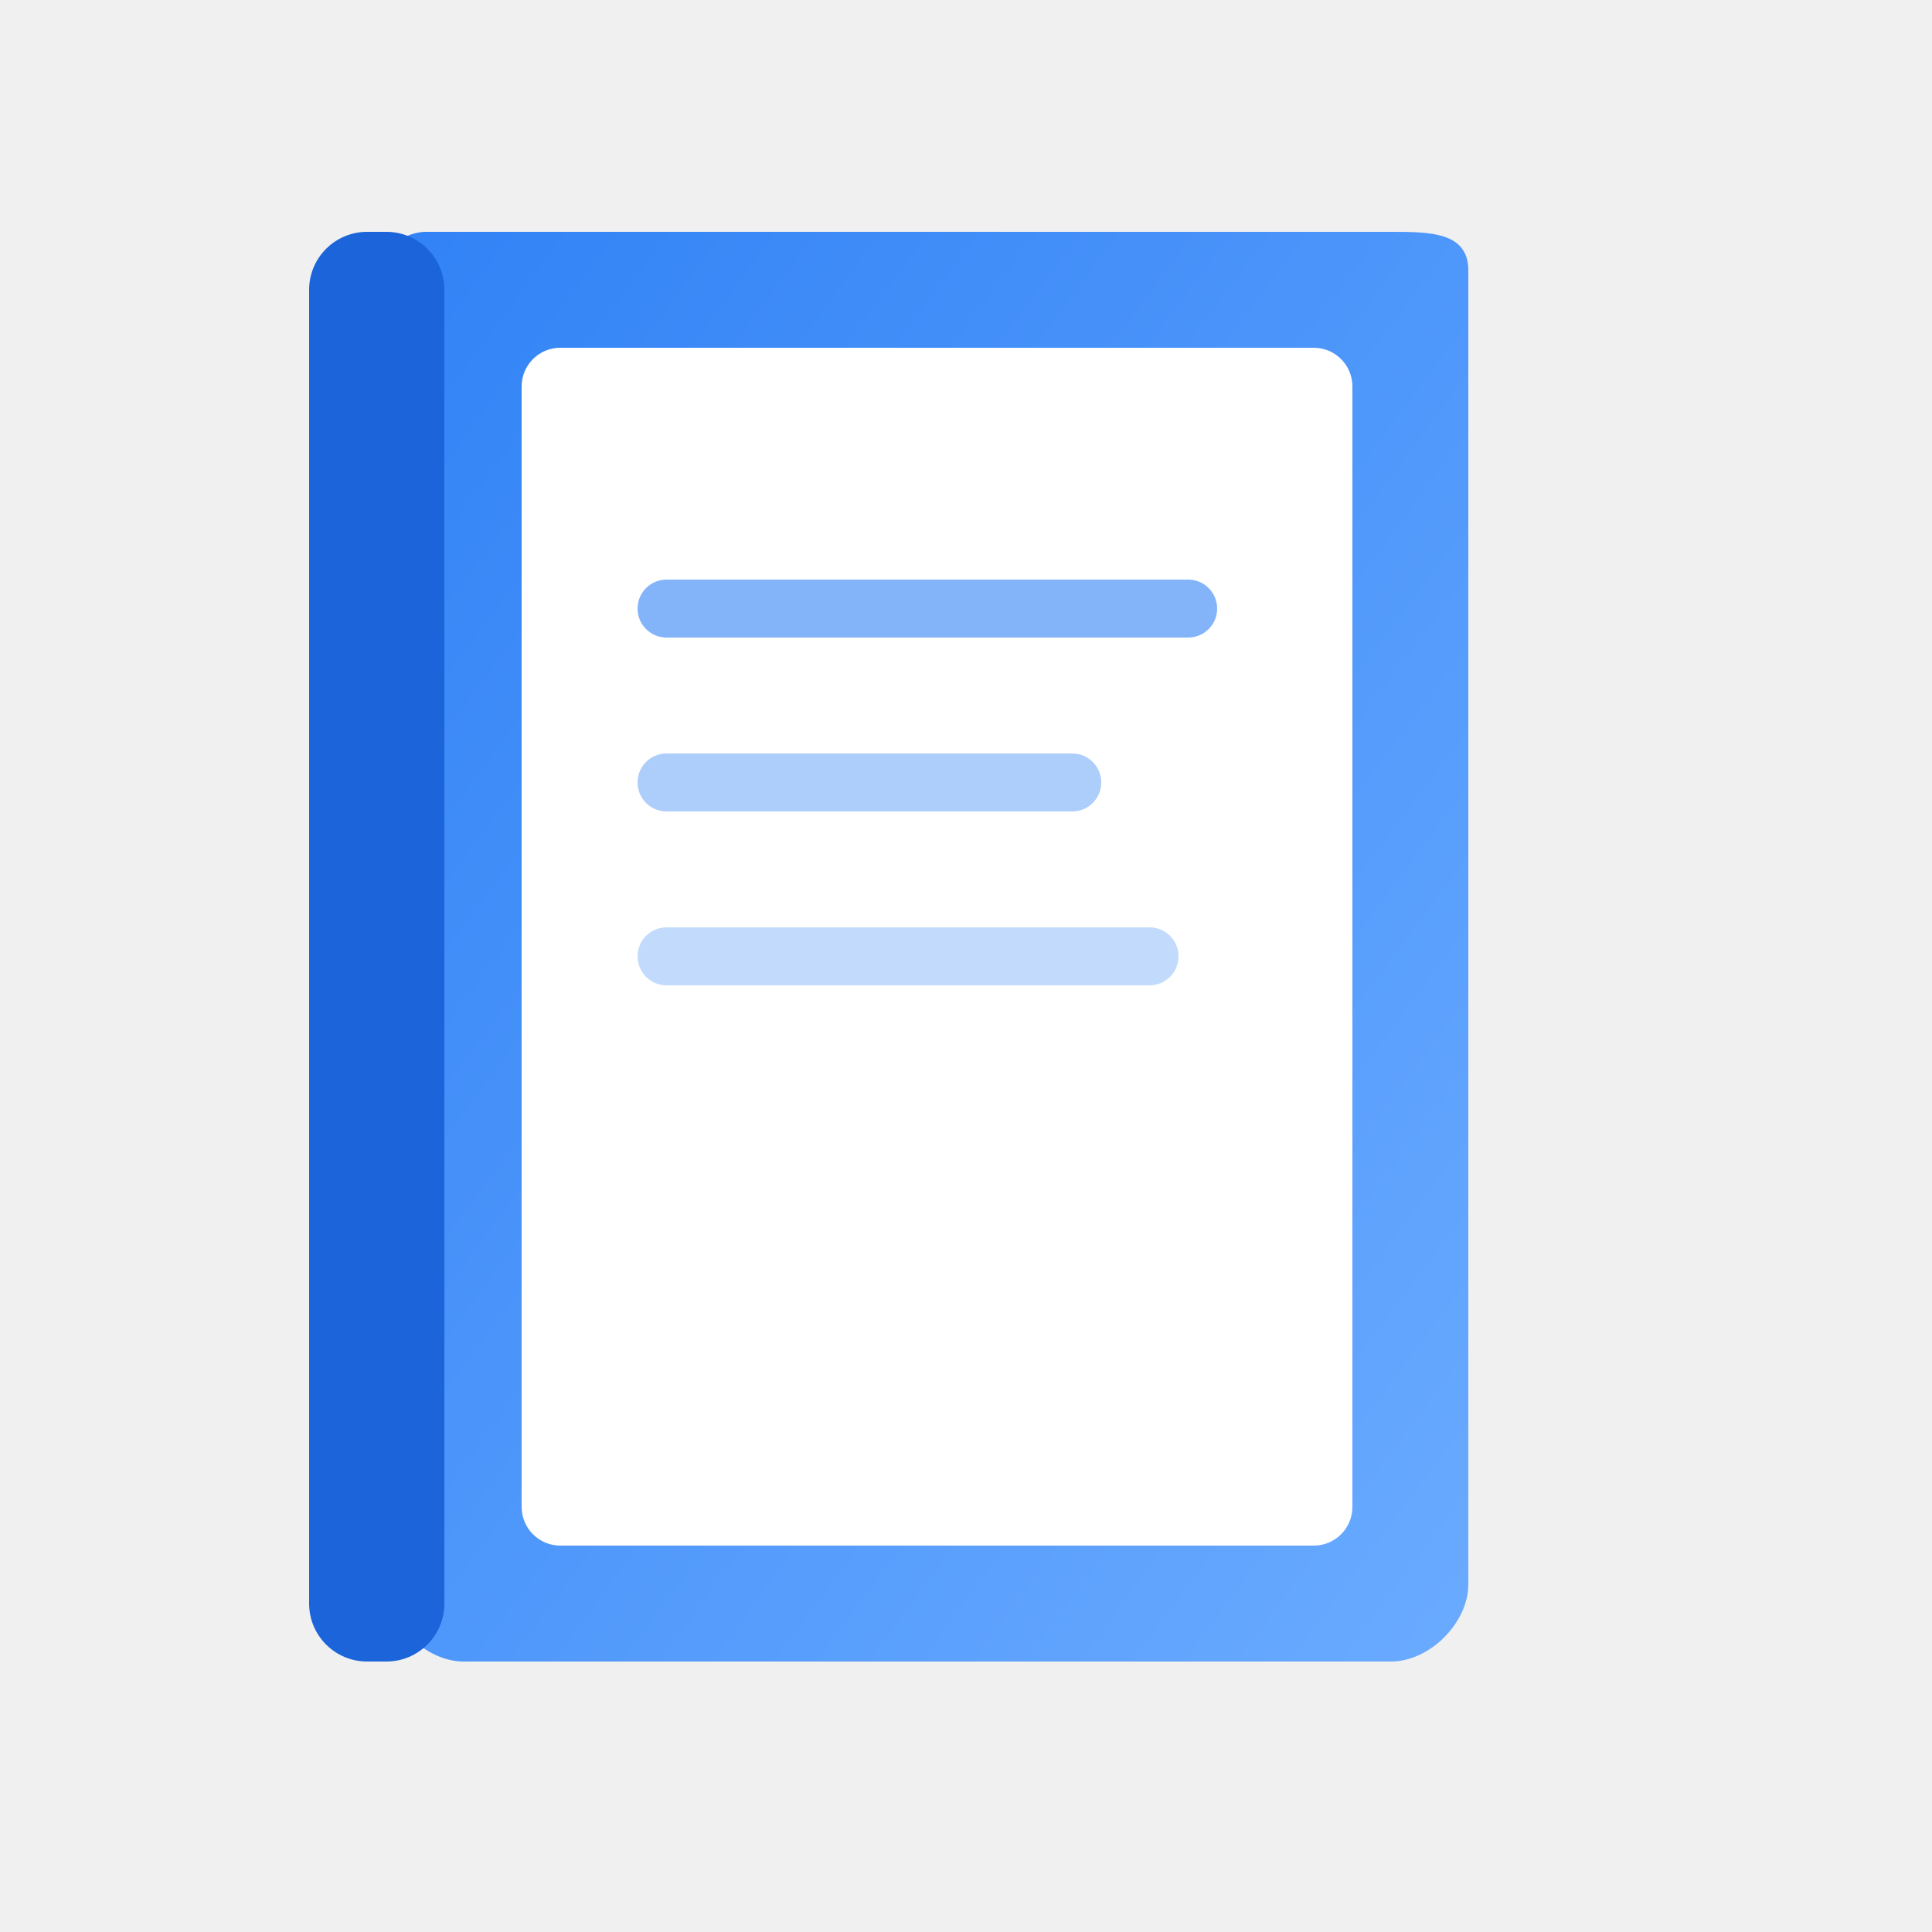
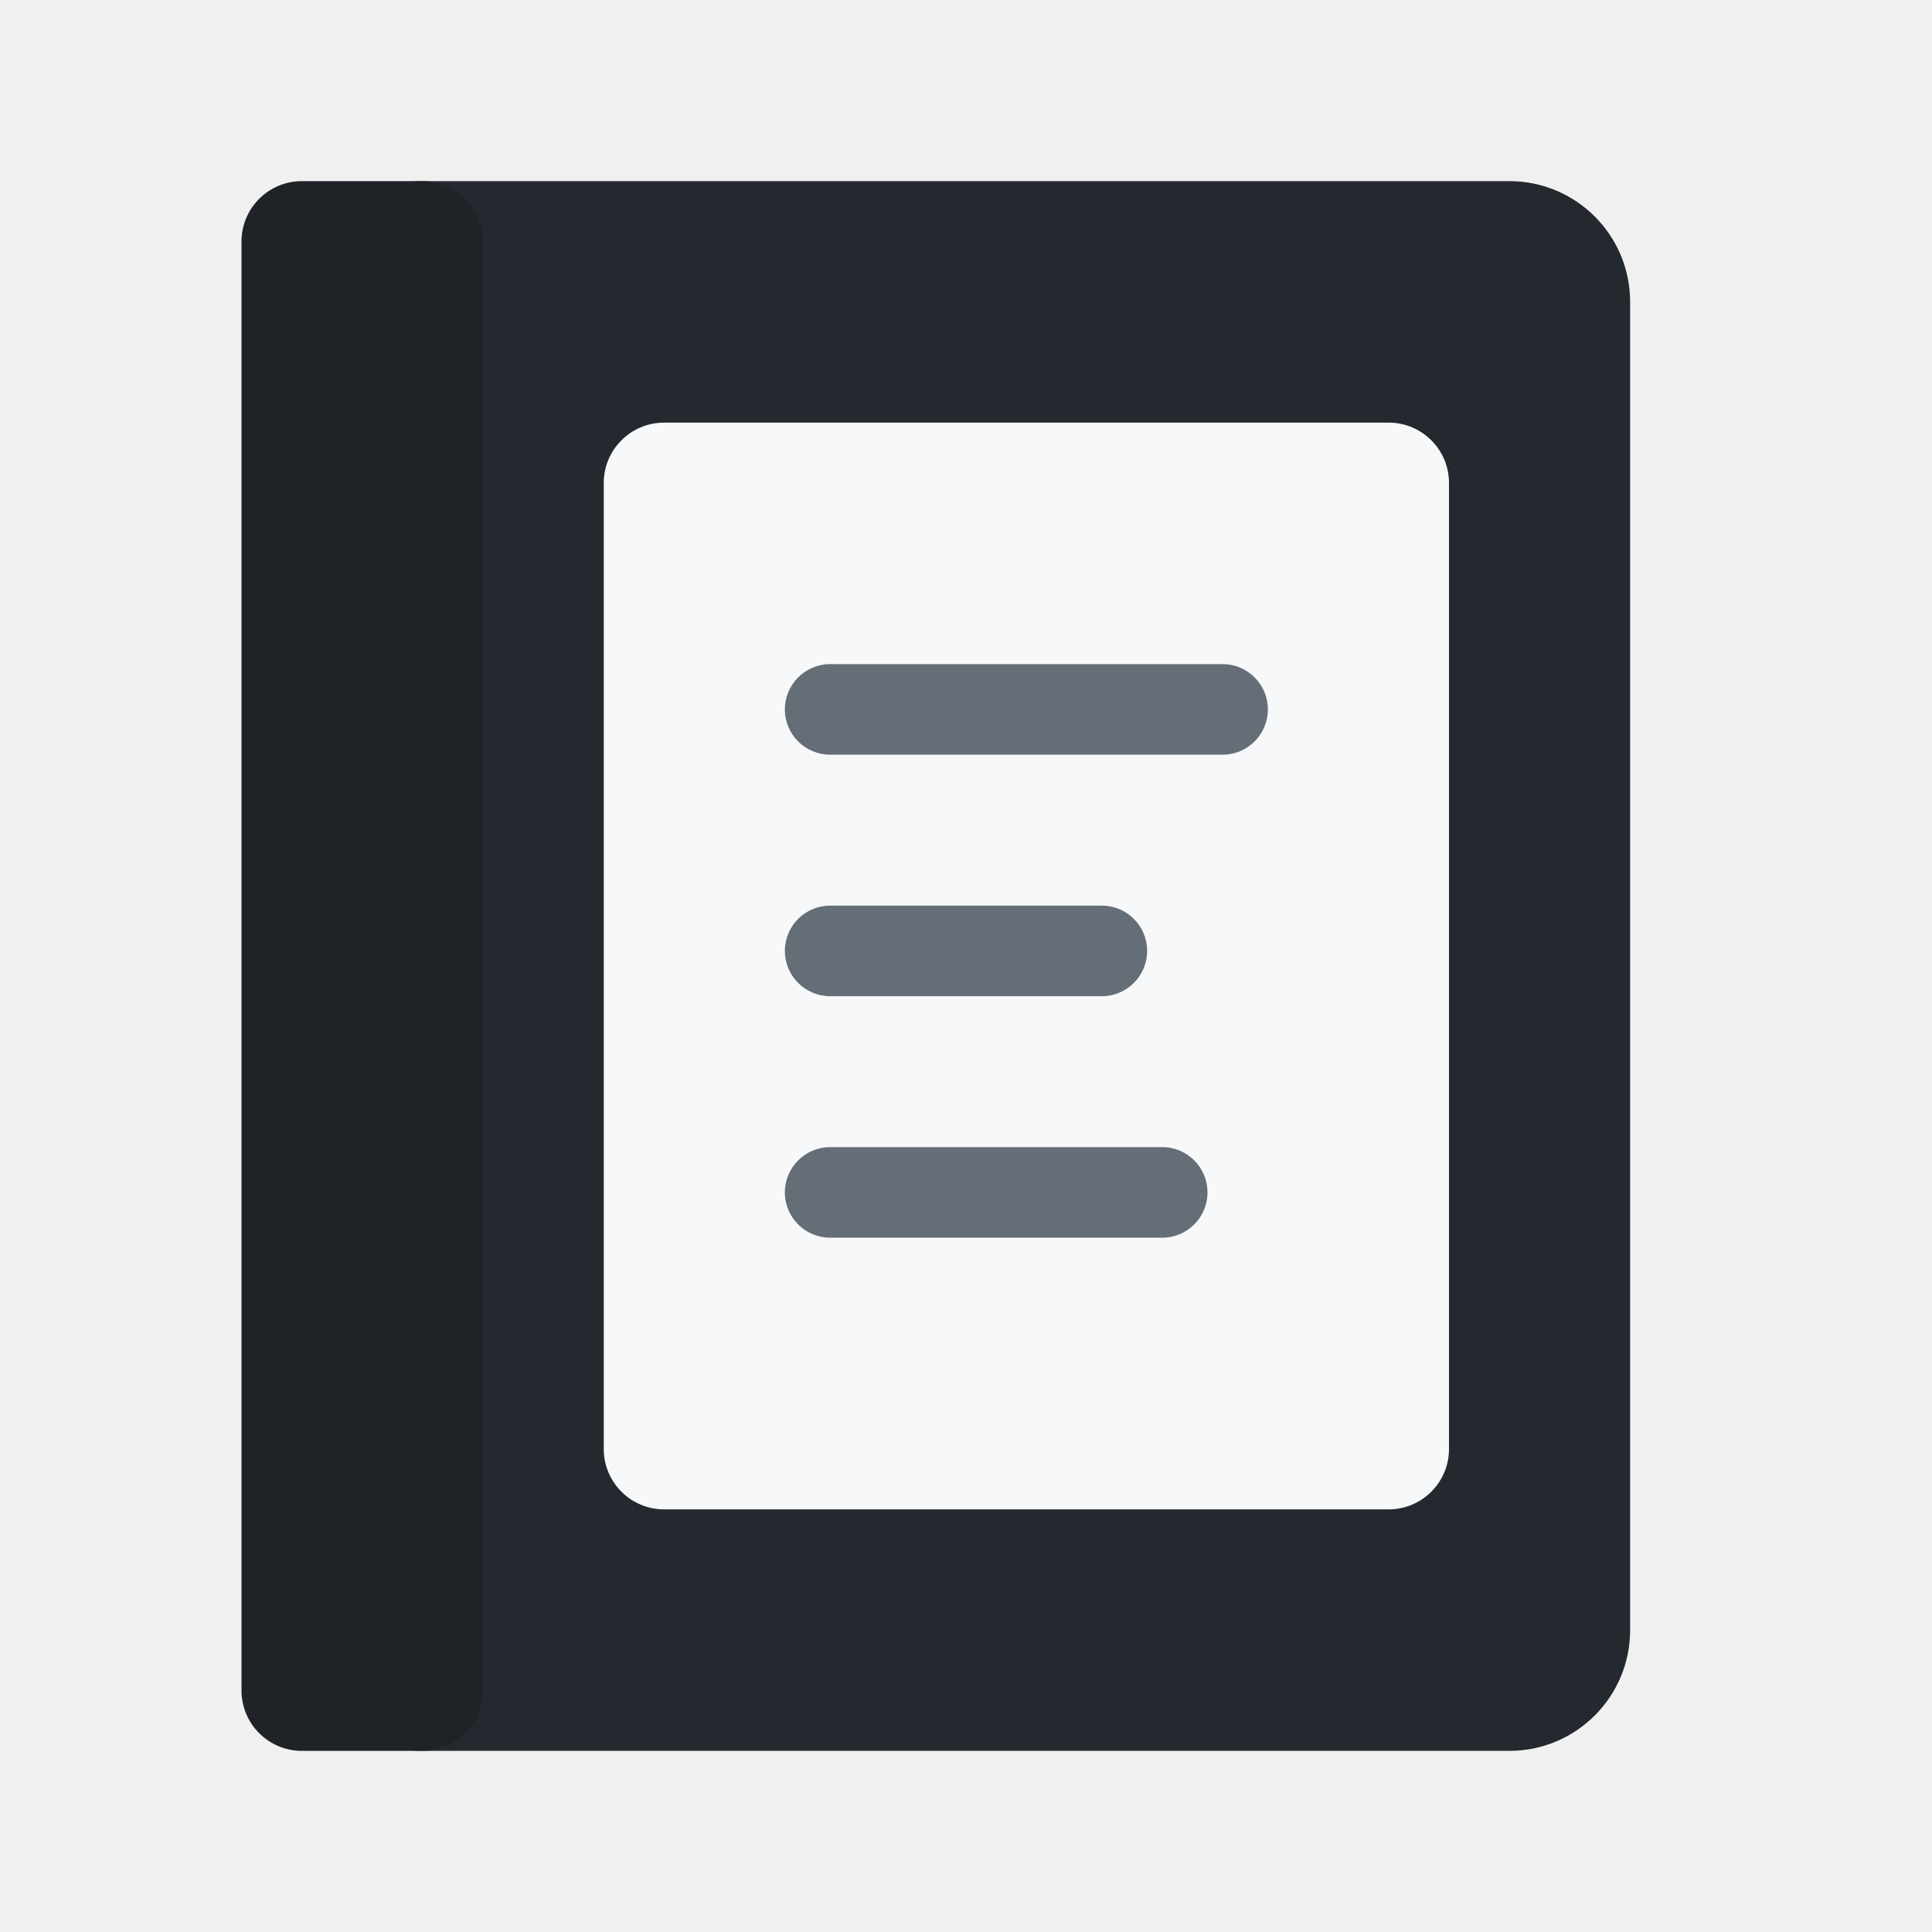
- <svg xmlns="http://www.w3.org/2000/svg" viewBox="0 0 100 100">
-   <defs>
-     <linearGradient id="g" x1="0" y1="0" x2="1" y2="1">
-       <stop offset="0%" stop-color="#3182f6" />
-       <stop offset="100%" stop-color="#6aabff" />
-     </linearGradient>
-   </defs>
-   <path d="M22 12 C22 12 20 12 20 14 L20 82 C20 84 22 86 24 86 L72 86 C74 86 76 84 76 82 L76 14 C76 12 74 12 72 12 Z" fill="url(#g)" />
-   <rect x="16" y="12" width="7" height="74" rx="3" fill="#1b64da" />
-   <rect x="27" y="18" width="43" height="62" rx="2" fill="#ffffff" />
-   <rect x="33" y="30" width="30" height="3" rx="1.5" fill="#3182f6" opacity="0.6" />
-   <rect x="33" y="39" width="24" height="3" rx="1.5" fill="#3182f6" opacity="0.4" />
-   <rect x="33" y="48" width="28" height="3" rx="1.5" fill="#3182f6" opacity="0.3" />
+ <svg xmlns="http://www.w3.org/2000/svg" viewBox="0 0 32 32">
+   <rect x="5" y="3" width="22" height="26" rx="2" fill="#24292f" />
+   <rect x="4" y="3" width="4" height="26" rx="1" fill="#1f2328" />
+   <rect x="10" y="7" width="14" height="18" rx="1" fill="#f6f8fa" />
+   <rect x="13" y="11" width="8" height="1.5" rx=".75" fill="#656d76" />
+   <rect x="13" y="15" width="6" height="1.5" rx=".75" fill="#656d76" />
+   <rect x="13" y="19" width="7" height="1.5" rx=".75" fill="#656d76" />
</svg>
